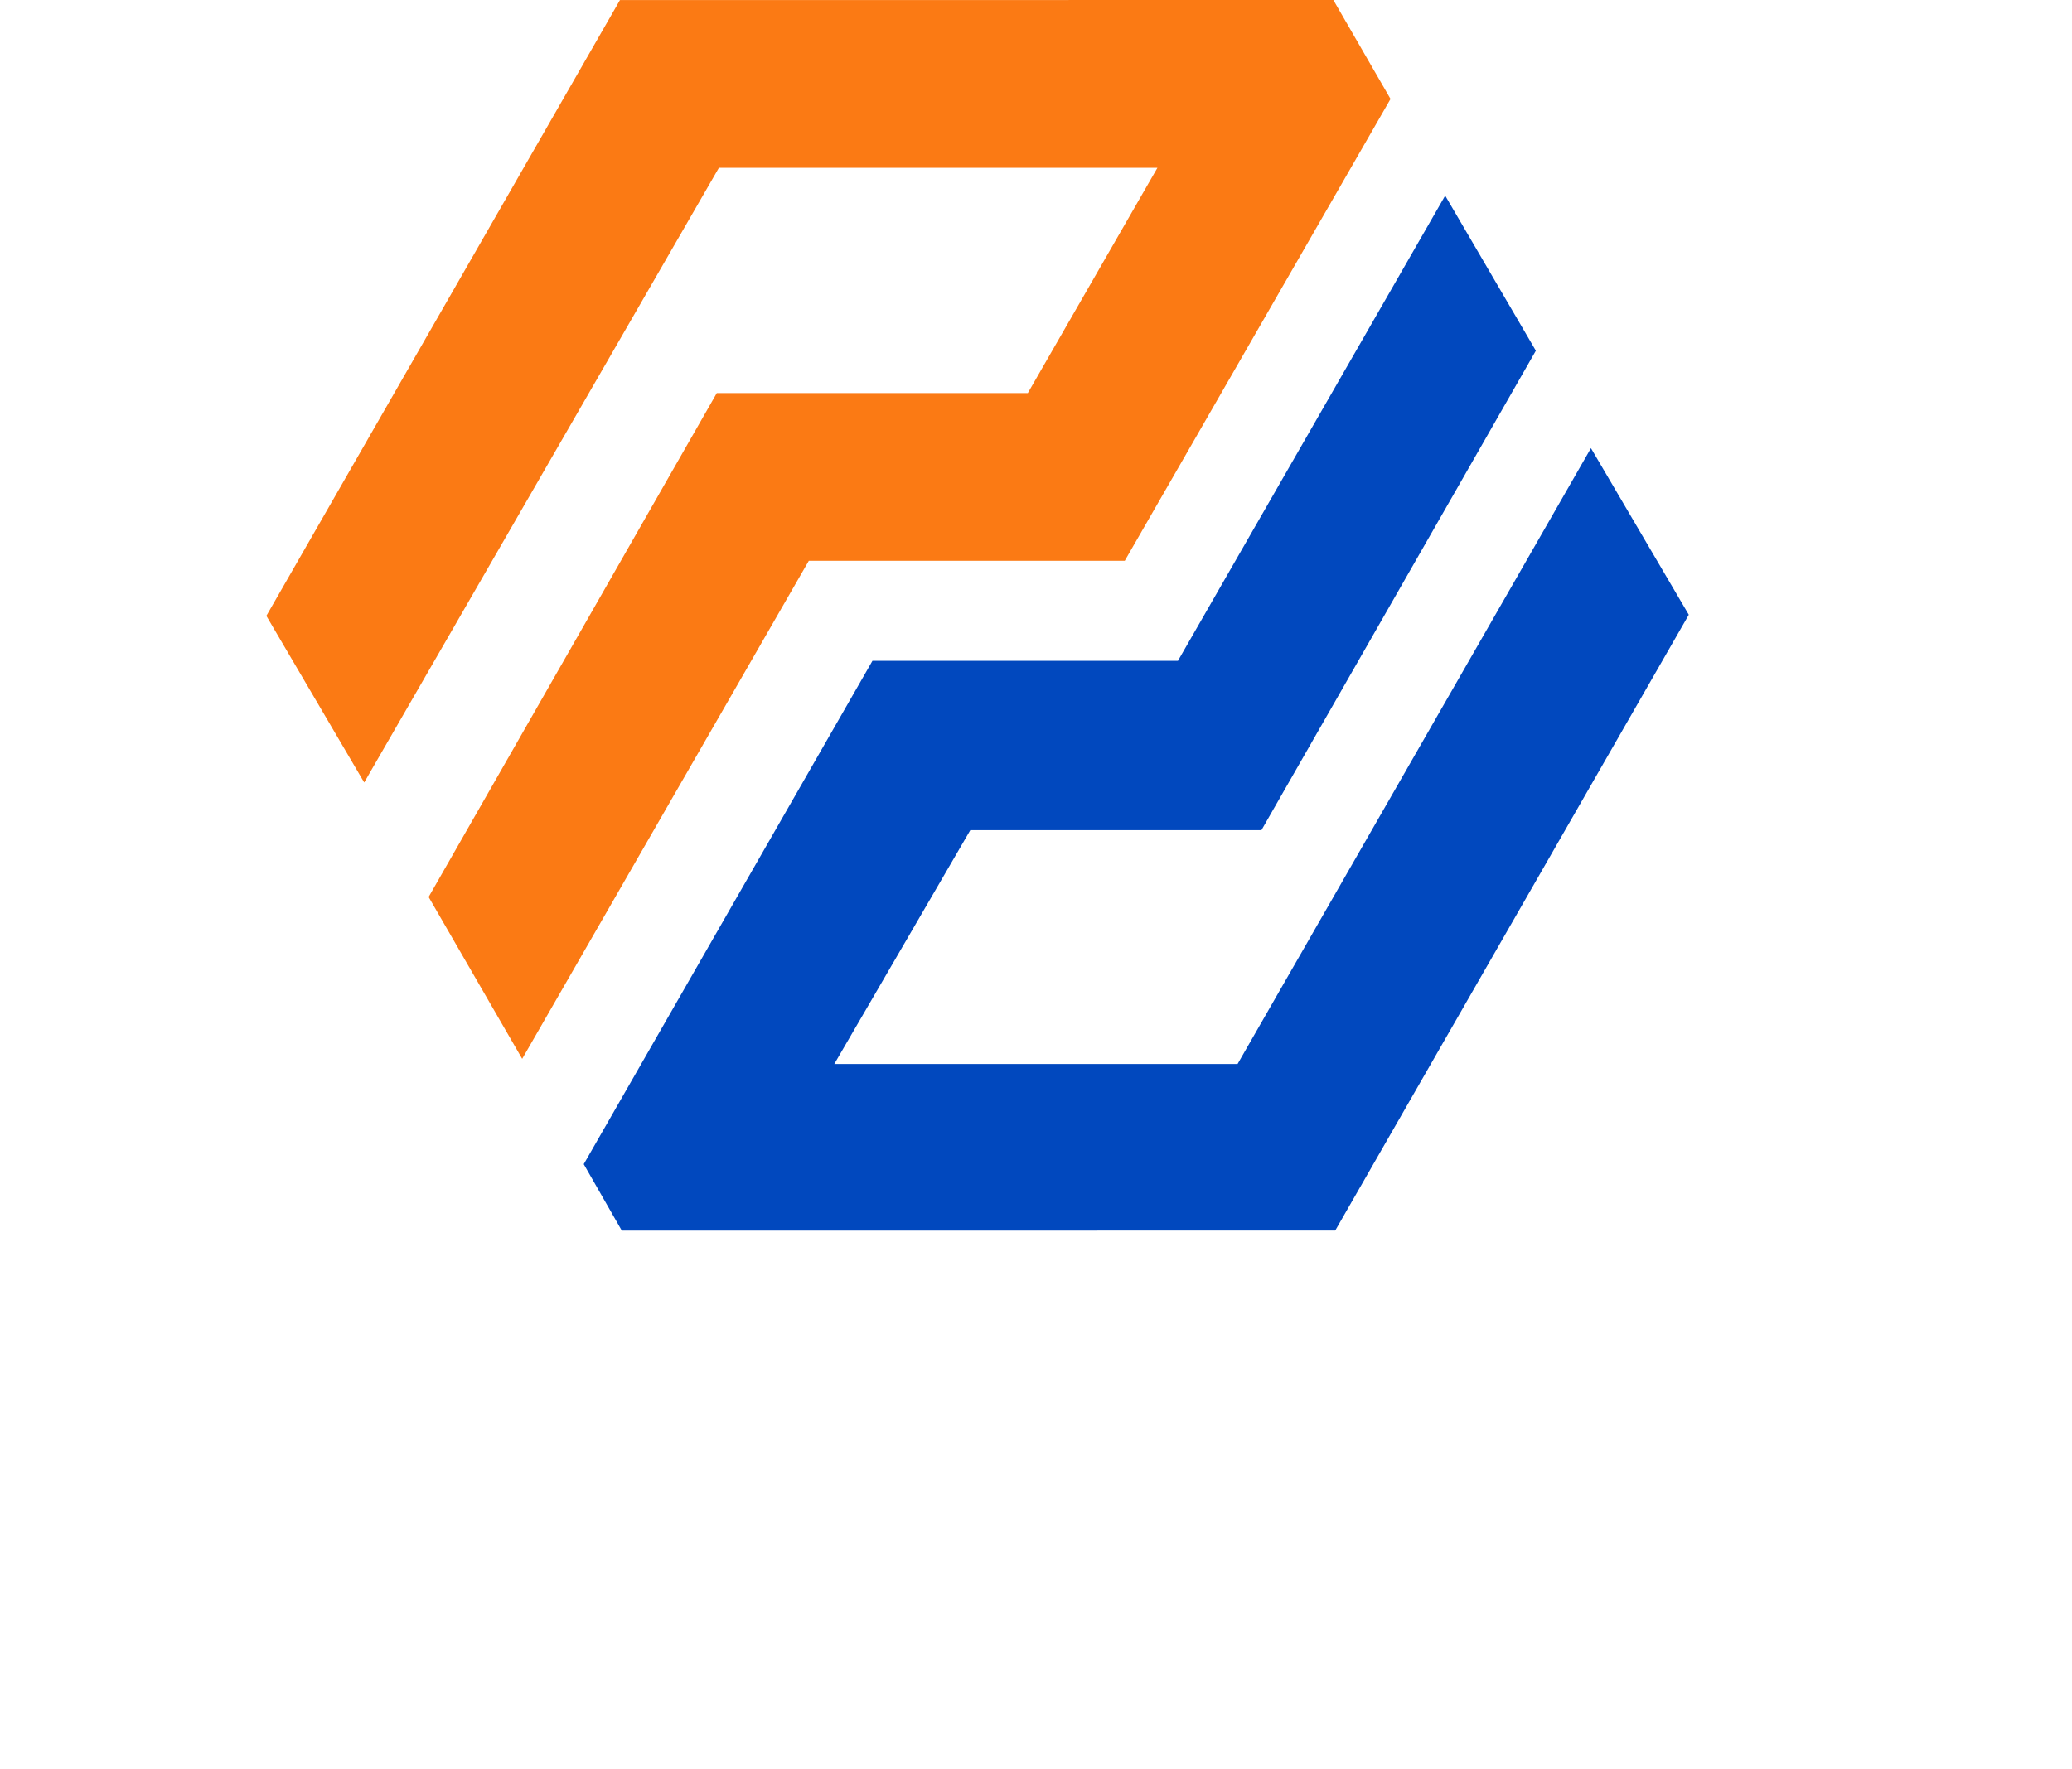
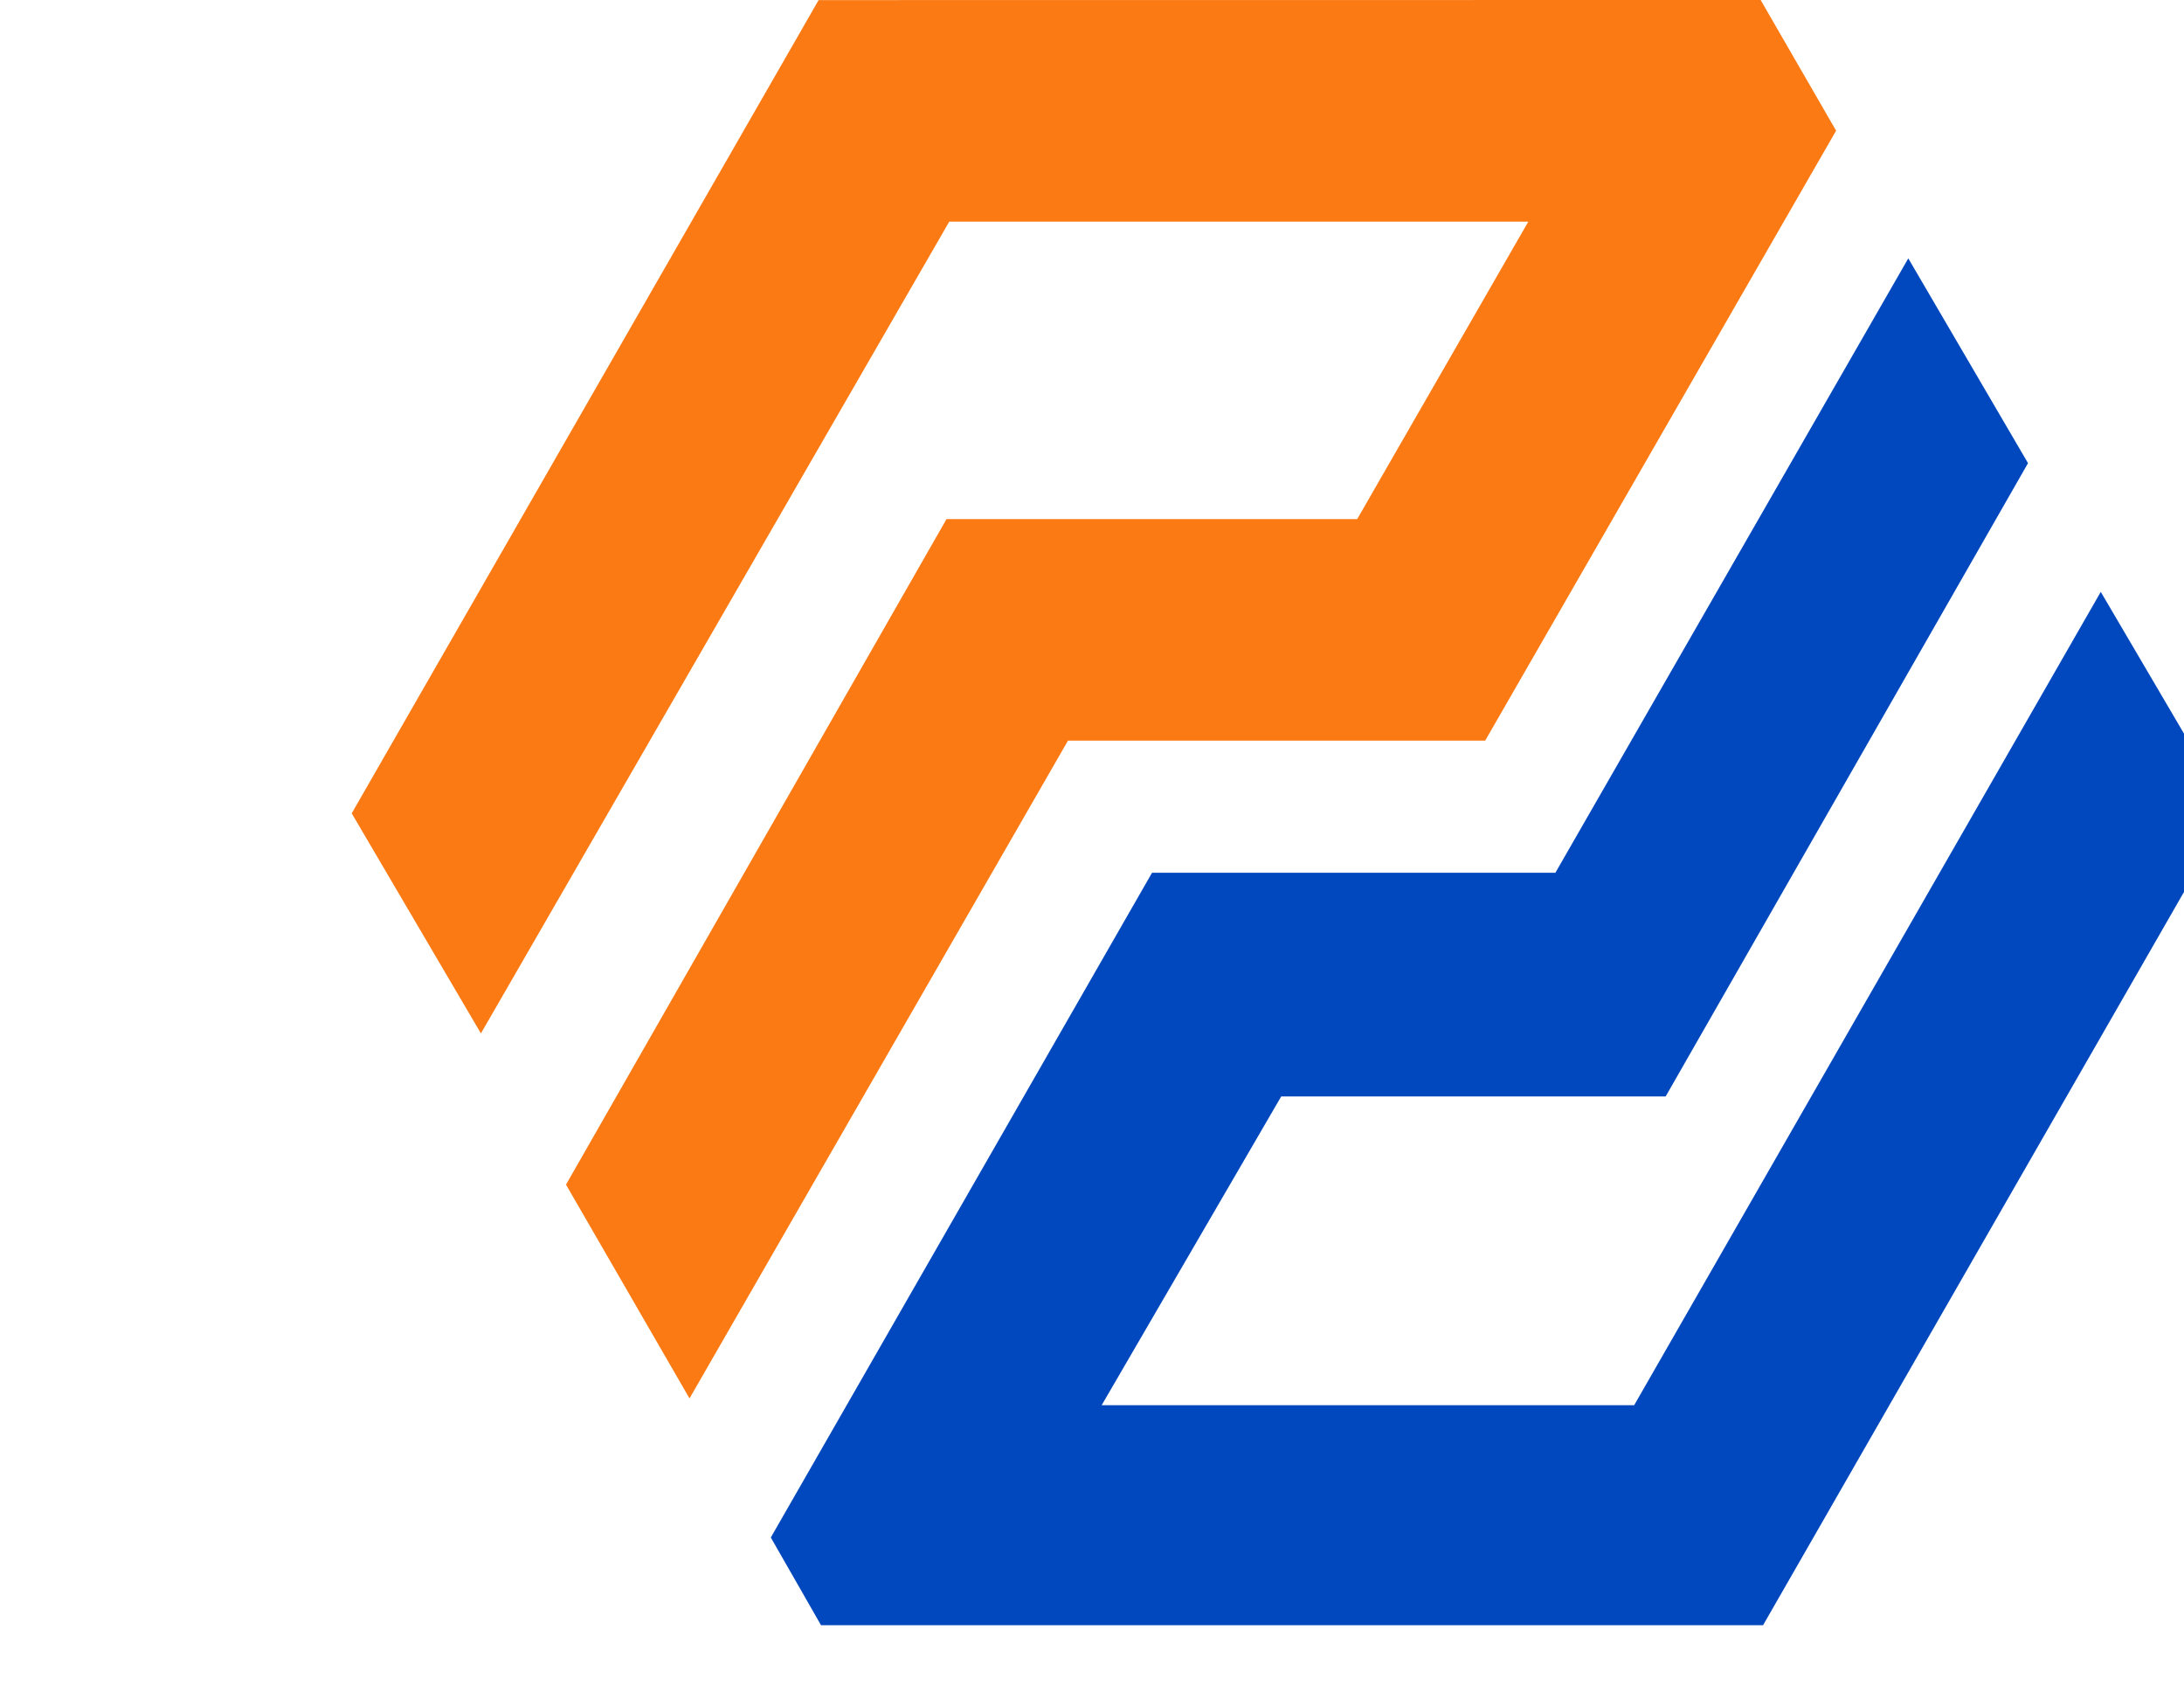
- <svg xmlns="http://www.w3.org/2000/svg" viewBox="0 0 563.73 481.22">
+ <svg xmlns="http://www.w3.org/2000/svg" viewBox="0 0 450 350">
  <defs>
    <linearGradient id="Sky" x1="225.49" y1="666.9" x2="856.68" y2="666.9" gradientUnits="userSpaceOnUse">
      <stop offset="0" stop-color="#cce0f4" />
      <stop offset=".06" stop-color="#c3dcf2" />
      <stop offset=".17" stop-color="#a9d2ee" />
      <stop offset=".31" stop-color="#80c2e7" />
      <stop offset=".47" stop-color="#47acde" />
      <stop offset=".57" stop-color="#1f9cd7" />
      <stop offset=".87" stop-color="#0675bc" />
      <stop offset=".99" stop-color="#005b97" />
    </linearGradient>
    <linearGradient id="linear-gradient" x1="233.53" y1="659.8" x2="797.26" y2="659.8" gradientUnits="userSpaceOnUse">
      <stop offset="0" stop-color="#0148be" />
      <stop offset=".05" stop-color="#0a4ab8" />
      <stop offset=".12" stop-color="#244fa6" />
      <stop offset=".22" stop-color="#4e578a" />
      <stop offset=".34" stop-color="#876363" />
      <stop offset=".46" stop-color="#d07131" />
      <stop offset=".54" stop-color="#fb7a14" />
      <stop offset=".99" stop-color="#2adf5d" />
    </linearGradient>
  </defs>
  <path class="cls-3" fill="#fb7a14" d="M168.67.02L362.77 0l15.55 26.93-72.31 125.69h-85.96l-77.98 135.54-25.45-44.05 78.4-137.14h84.62l35.26-61.3H195.59l-96.5 167.28-26.62-45.35L168.67.02z" />
  <path class="cls-4" fill="#0148be" d="M363.27 334.89l-194.1.01-10.35-18.08 78.55-136.98h83.11l72.71-126.6 24.67 42.2-74.66 130.49h-79.21l-37 63.63h109.72l96.14-167.6 26.62 45.34-96.2 167.59z" />
</svg>
